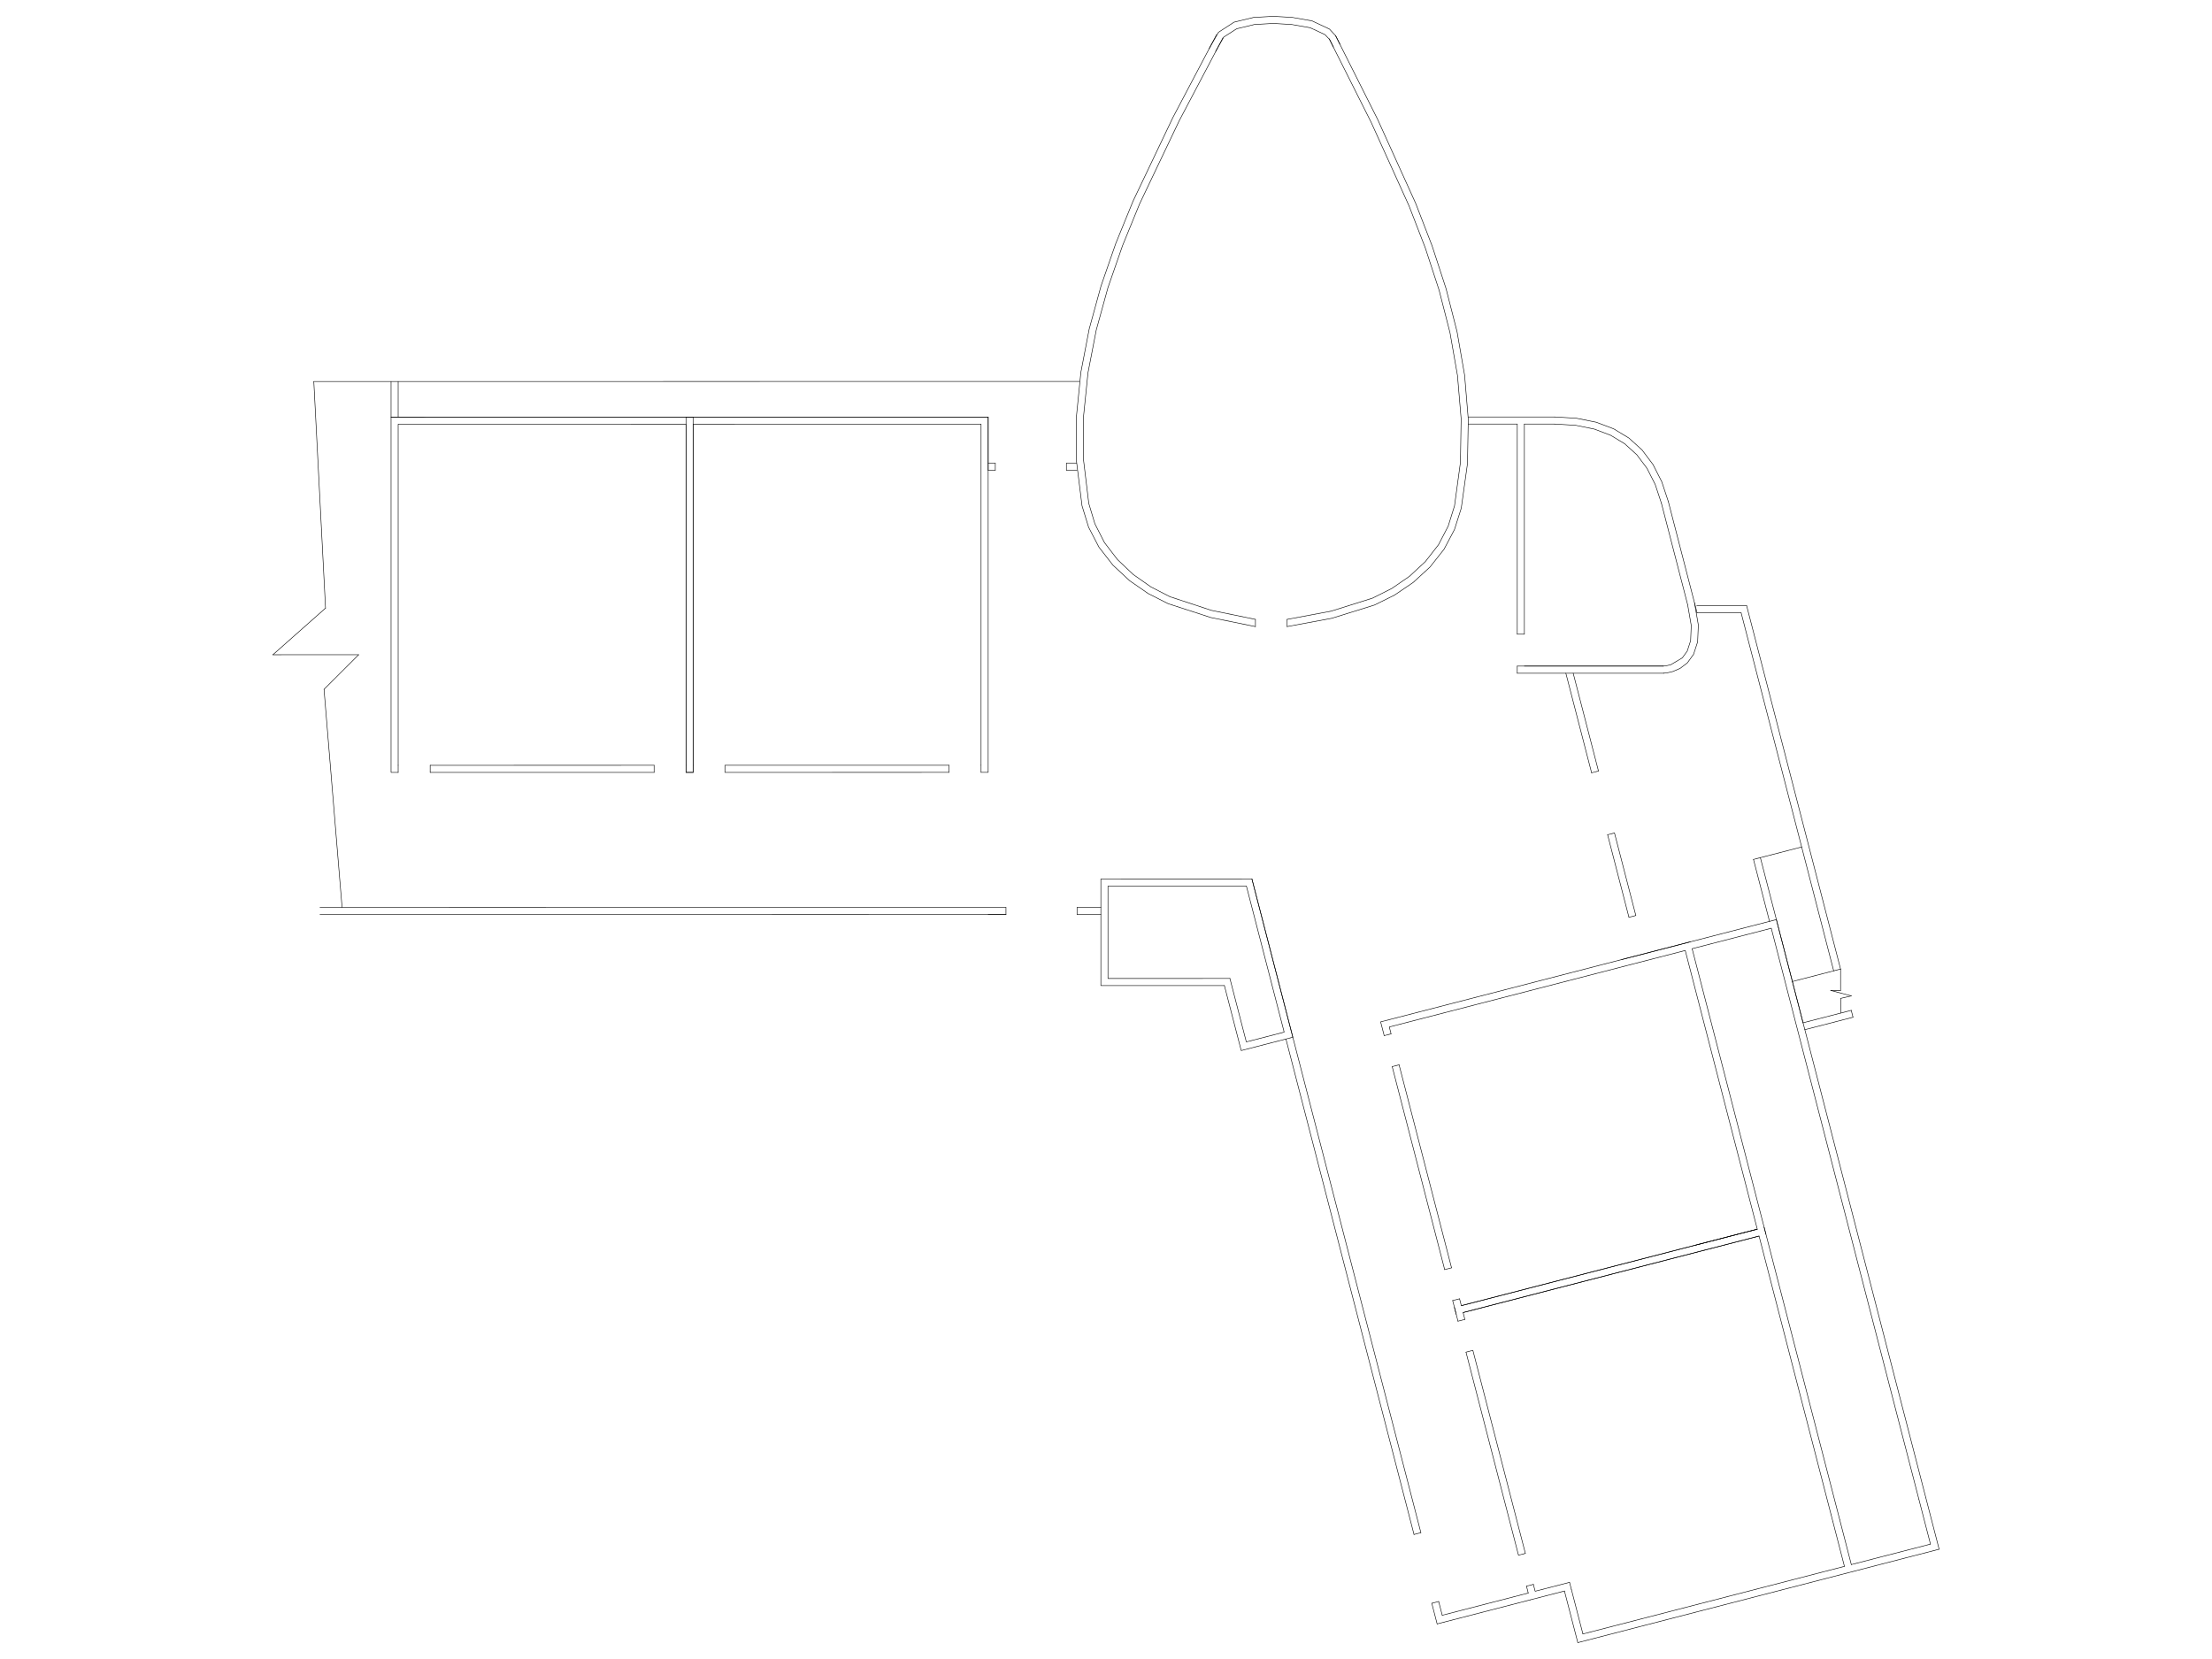
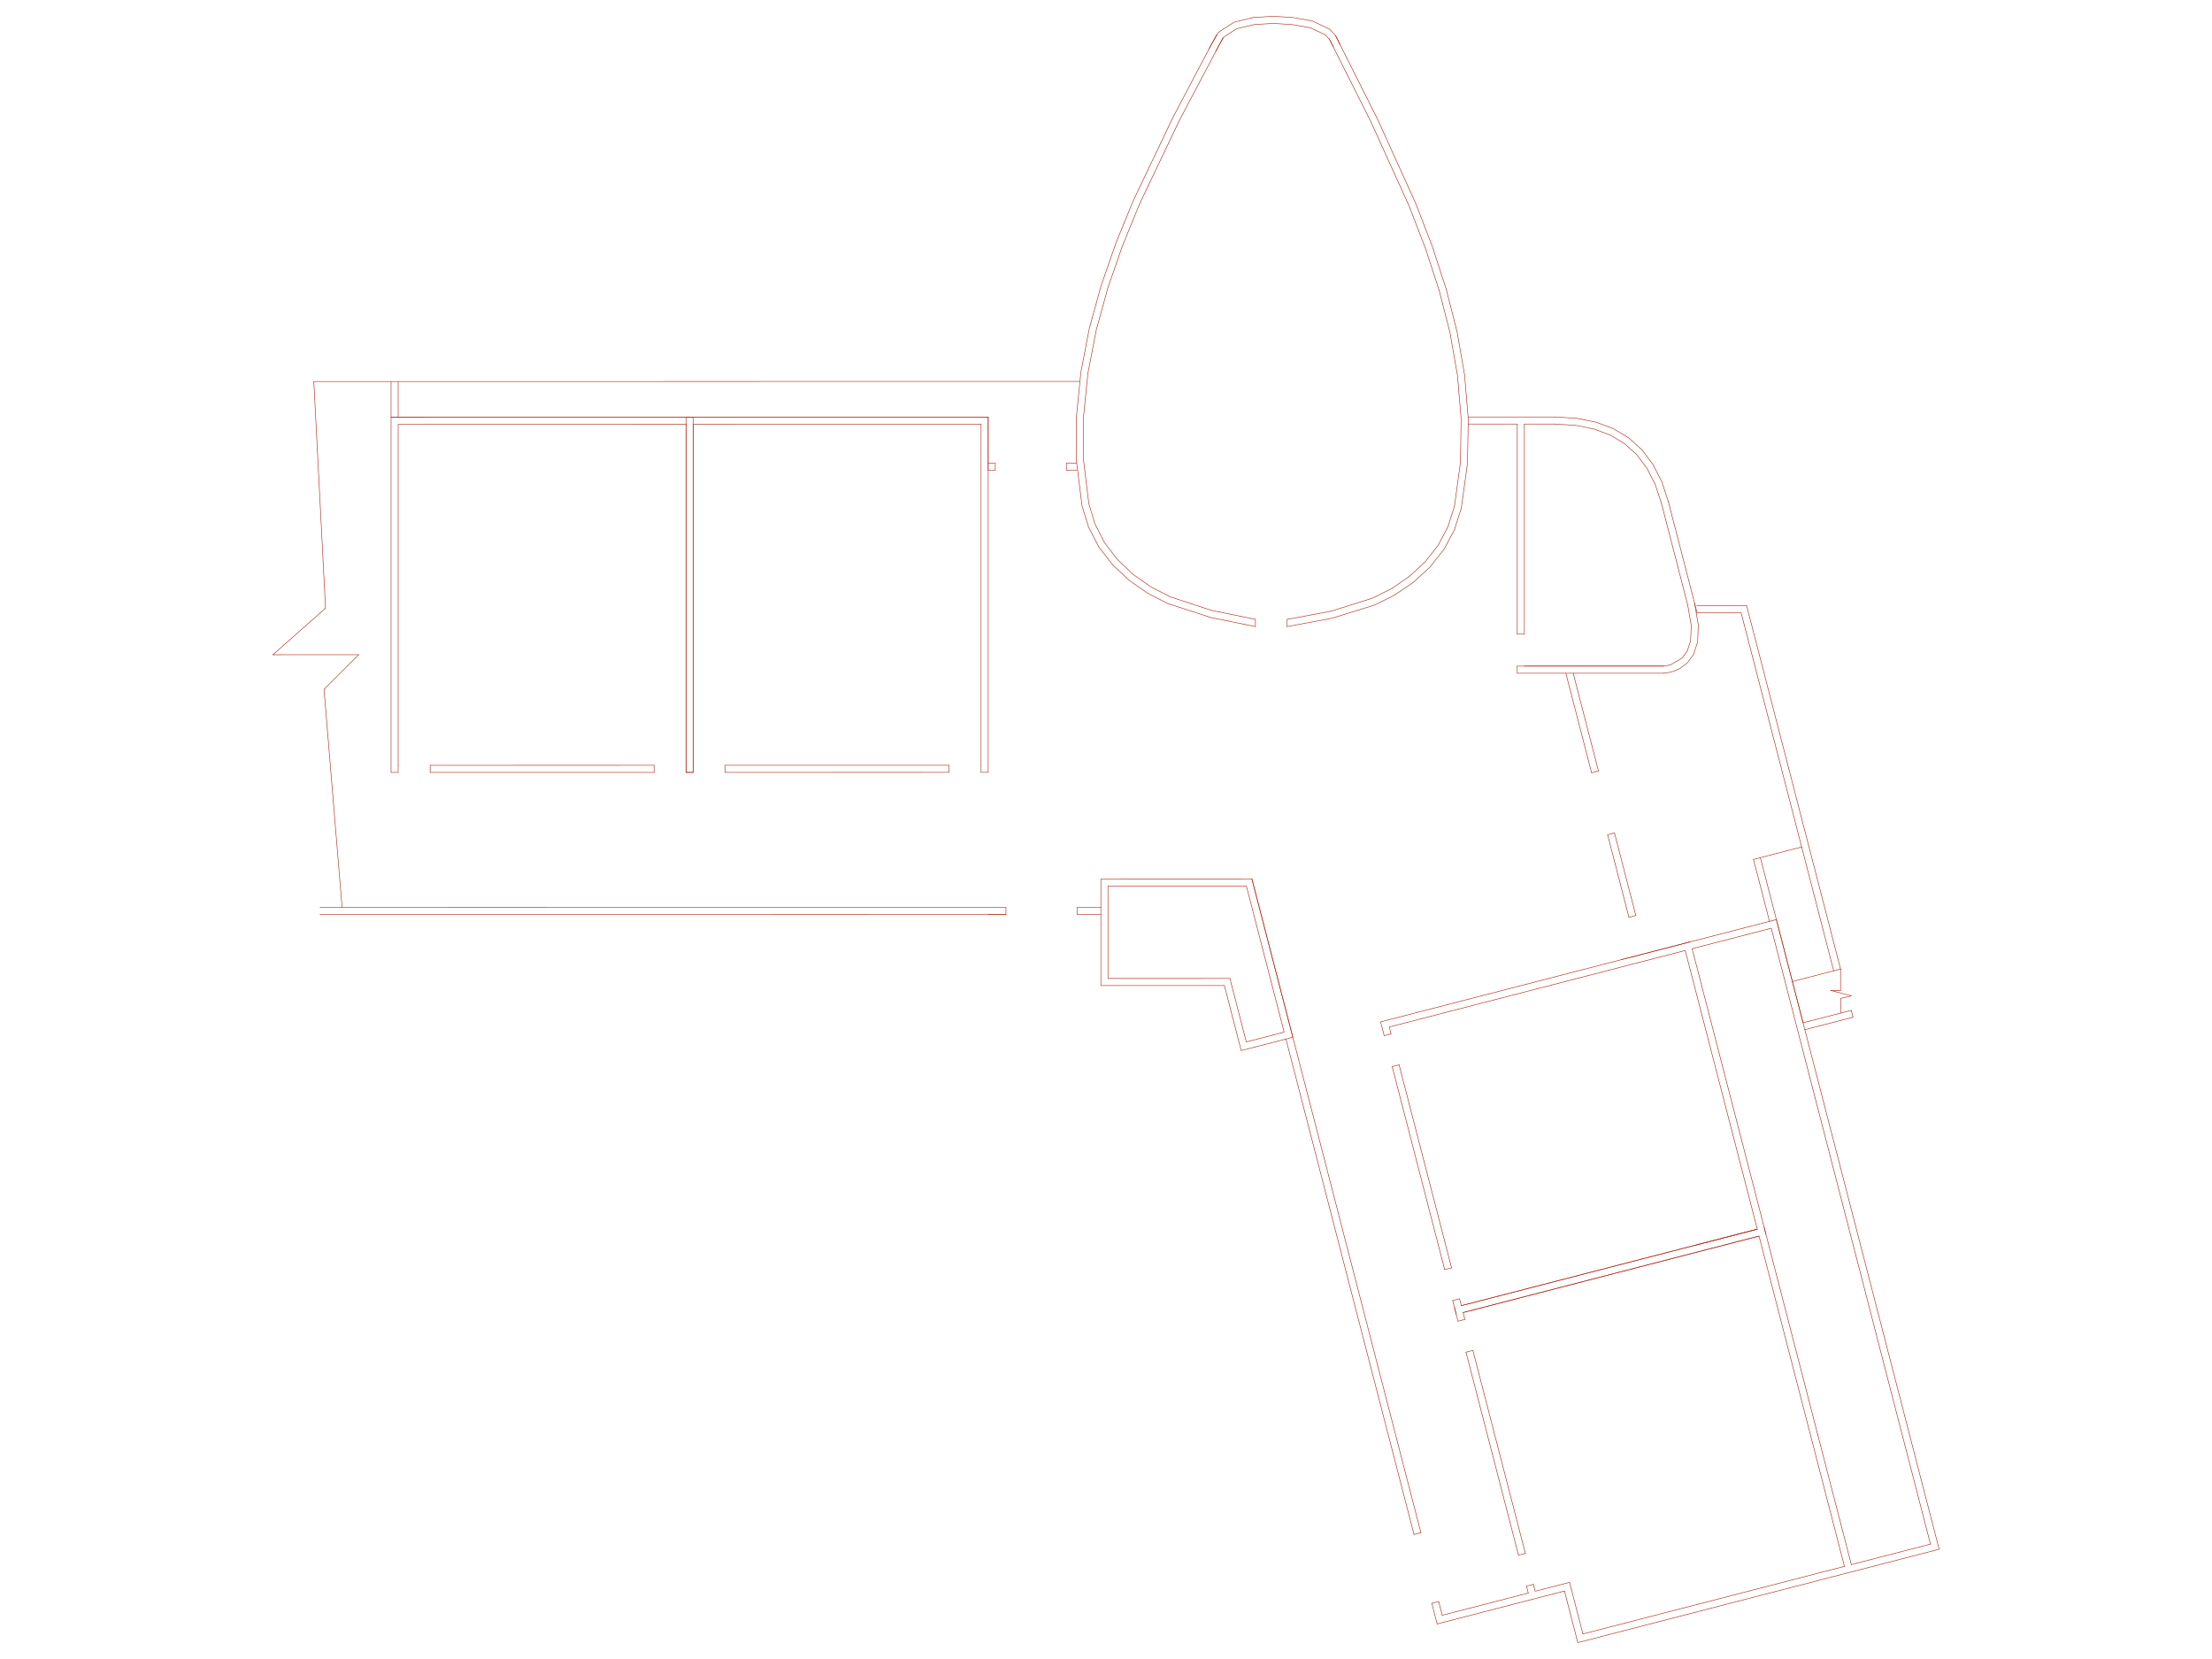
- <svg xmlns="http://www.w3.org/2000/svg" id="map" viewBox="0 0 1024 768" version="1.1" stroke-linecap="round" stroke-linejoin="round" fill-rule="evenodd" xml:space="preserve" fill="rgba(0, 0, 0, 0.1)">
+ <svg xmlns="http://www.w3.org/2000/svg" id="map" viewBox="0 0 1024 768" version="1.1" stroke-linecap="round" stroke-linejoin="round" fill-rule="evenodd" xml:space="preserve" fill="#FFFFCE">
  <defs>
    <clipPath id="clipId0">
      <path d="M0,768 1024,768 1024,0 0,0 z" />
    </clipPath>
  </defs>
  <g id="AutoLayers">
    <g id="0">
      <g stroke-width="0.1" clip-path="url(#clipId0)" fill="none" stroke="rgb(0,0,0)" />
-       <g stroke-width="0.25" clip-path="url(#clipId0)" fill="none" stroke="rgb(0,0,0)">
+       <g stroke-width="0.25" clip-path="url(#clipId0)" fill="none" stroke="#ae2512">
        <polyline points="148.124,423.383 465.686,423.356 " />
        <polyline points="498.594,423.353 509.618,423.352 " />
        <polyline points="148.124,420.093 465.686,420.066 " />
        <polyline points="498.594,420.063 509.618,420.062 " />
        <polyline points="184.323,357.573 181.032,357.574 181.032,193.057 320.891,193.045 320.891,357.562 317.6,357.562 " />
        <polyline points="302.792,357.563 199.131,357.572 " />
        <polyline points="184.323,354.283 184.323,196.347 317.6,196.335 317.6,354.272 " />
        <polyline points="302.792,354.273 199.131,354.282 " />
        <polyline points="579.548,406.894 509.618,406.9 509.618,456.256 566.813,456.251 " />
        <polyline points="576.999,410.185 512.909,410.191 512.909,452.965 569.361,452.96 " />
        <polyline points="897.68,717.181 730.409,760.419 " />
        <polyline points="893.671,714.819 857.03,724.29 " />
        <polyline points="853.844,725.114 732.772,756.41 " />
        <polyline points="657.772,709.527 579.548,406.894 " />
        <polyline points="665.29,751.763 662.82,742.206 " />
        <polyline points="654.586,710.35 595.3,480.987 " />
        <polyline points="181.032,193.057 457.459,193.033 " />
        <polyline points="679.66,193.014 719.689,193.011 " />
        <polyline points="679.66,196.304 702.389,196.302 " />
        <polyline points="705.68,196.302 719.689,196.301 " />
        <polyline points="891.505,693.289 822.338,425.699 " />
        <polyline points="785.63,283.686 772.321,232.195 " />
        <polyline points="848.865,449.428 806.024,283.684 " />
        <polyline points="857.815,470.903 856.992,467.718 " />
        <polyline points="852.051,448.604 808.572,280.394 " />
        <polyline points="888.319,694.113 819.975,429.708 " />
        <polyline points="754.087,424.649 744.206,386.422 " />
        <polyline points="736.795,357.752 724.881,311.659 " />
        <polyline points="757.273,423.826 747.392,385.599 " />
        <polyline points="739.981,356.928 728.28,311.659 " />
        <polyline points="781.261,279.933 769.135,233.018 " />
        <polyline points="640.783,479.425 639.136,473.054 782.511,435.993 " />
        <polyline points="783.335,439.179 817.507,571.382 " />
        <polyline points="814.32,572.205 677.317,607.619 " />
        <polyline points="674.131,608.442 672.484,602.071 " />
        <polyline points="668.779,587.736 644.488,493.761 " />
        <polyline points="643.969,478.602 643.146,475.416 780.149,440.003 813.497,569.019 676.494,604.433 675.671,601.247 " />
        <polyline points="671.965,586.912 647.674,492.937 " />
        <polyline points="579.548,406.894 598.486,480.163 574.59,486.34 566.813,456.251 " />
        <polyline points="576.999,410.185 594.477,477.801 576.953,482.331 569.361,452.96 " />
        <polyline points="184.323,354.283 184.323,357.573 " />
        <polyline points="302.792,354.273 302.792,357.563 " />
        <polyline points="199.131,354.282 199.131,357.572 " />
        <polyline points="317.6,354.272 317.6,357.562 " />
        <polyline points="320.891,357.562 317.6,357.562 317.6,193.045 457.459,193.033 457.459,357.55 454.168,357.55 " />
        <polyline points="439.36,357.551 335.699,357.56 " />
        <polyline points="320.891,354.271 320.891,196.335 454.168,196.324 454.168,354.26 " />
        <polyline points="439.36,354.261 335.699,354.27 " />
        <polyline points="320.891,354.271 320.891,357.562 " />
        <polyline points="439.36,354.261 439.36,357.551 " />
        <polyline points="335.699,354.27 335.699,357.56 " />
        <polyline points="454.168,354.26 454.168,357.55 " />
        <polyline points="499.78,176.578 145.273,176.608 " />
        <polyline points="181.032,193.057 181.032,176.605 " />
        <polyline points="184.323,193.056 184.323,176.605 " />
        <polyline points="457.459,423.357 465.686,423.356 " />
        <polyline points="465.686,423.356 465.686,420.066 " />
        <polyline points="498.594,420.063 498.594,423.353 " />
        <polyline points="457.459,193.033 457.466,217.711 " />
        <polyline points="457.466,217.711 460.757,217.71 " />
        <polyline points="493.665,217.707 498.601,217.707 " />
        <polyline points="457.466,214.42 460.757,214.42 " />
        <polyline points="493.665,214.417 498.379,214.417 " />
        <polyline points="581.176,290.074 560.514,285.871 540.786,279.469 531.552,274.787 522.914,268.81 515.182,261.592 508.735,253.294 503.948,244.079 500.903,234.158 498.322,213.399 498.315,192.751 500.36,172.387 504.229,152.276 509.695,132.387 516.528,112.688 524.502,93.147 542.958,54.414 563.239,15.935 " />
        <polyline points="581.176,286.729 560.76,282.544 541.639,276.252 532.818,271.711 524.612,265.952 517.305,259.037 511.272,251.154 506.854,242.482 504.027,233.049 501.589,212.861 501.618,192.597 503.657,172.585 507.49,152.784 512.901,133.16 519.671,113.682 527.58,94.322 545.925,55.841 566.14,17.488 " />
        <polyline points="595.863,290.062 616.528,286.22 636.272,280.09 645.535,275.51 654.215,269.622 661.991,262.494 668.485,254.277 673.326,245.127 676.463,235.258 679.343,214.595 679.697,194.012 678.011,173.672 674.51,153.548 669.421,133.614 662.973,113.842 655.39,94.205 637.729,55.228 618.255,16.467 " />
        <polyline points="595.863,286.728 616.273,282.903 635.406,276.884 644.254,272.447 652.504,266.779 659.858,259.956 665.94,252.156 670.416,243.546 673.343,234.153 676.082,214.041 676.398,193.837 674.714,173.843 671.246,154.024 666.208,134.351 659.819,114.796 652.296,95.335 634.739,56.604 615.324,17.964 " />
        <polyline points="559.747,22.458 564.08,14.939 571.274,10.259 580.285,8.079 589.459,7.556 598.189,8.056 607.401,9.673 615.443,13.461 618.316,16.559 620.295,20.462 " />
        <polyline points="562.76,23.781 566.497,17.171 572.477,13.322 580.707,11.342 589.444,10.846 597.846,11.329 606.522,12.844 613.404,16.044 615.565,18.365 617.284,21.791 " />
        <polyline points="460.757,214.42 460.757,217.71 " />
        <polyline points="493.665,217.707 493.665,214.417 " />
        <polyline points="595.863,286.728 595.863,290.062 " />
        <polyline points="581.176,286.729 581.176,290.074 " />
        <polyline points="702.389,311.661 770.089,311.655 " />
        <polyline points="702.389,308.371 770.012,308.365 " />
        <polyline points="705.68,308.371 770.012,308.365 " />
        <polyline points="785.469,283.686 806.024,283.684 " />
        <polyline points="785.469,280.396 808.572,280.394 " />
        <polyline points="719.689,193.011 729.809,193.622 738.917,195.458 747.013,198.519 754.098,202.805 760.171,208.315 765.233,215.05 769.283,223.01 772.321,232.195 " />
        <polyline points="719.689,196.301 729.393,196.886 738.016,198.623 745.58,201.481 752.133,205.444 757.736,210.529 762.436,216.784 766.242,224.267 769.135,233.018 " />
        <polyline points="781.261,279.933 782.923,289.553 782.642,296.568 781.084,301.378 778.802,304.536 773.467,307.709 771.239,308.234 770.012,308.365 " />
        <polyline points="784.447,279.11 786.206,289.323 785.883,297.139 784.013,302.879 781.129,306.862 777.768,309.411 774.462,310.845 771.747,311.485 770.157,311.652 " />
        <polyline points="702.389,196.302 702.389,293.598 " />
        <polyline points="702.389,308.371 702.389,311.661 " />
        <polyline points="705.68,196.302 705.68,293.597 " />
        <polyline points="782.511,435.993 750.65,444.229 " />
        <polyline points="702.389,293.598 705.68,293.597 " />
        <polyline points="747.392,385.599 744.206,386.422 " />
        <polyline points="757.273,423.826 754.087,424.649 " />
        <polyline points="736.795,357.752 739.981,356.928 " />
        <polyline points="770.157,311.652 770.089,311.655 " />
        <polyline points="643.969,478.602 640.783,479.425 " />
        <polyline points="644.488,493.761 647.674,492.937 " />
        <polyline points="675.671,601.247 672.484,602.071 " />
        <polyline points="668.779,587.736 671.965,586.912 " />
        <polyline points="674.955,611.628 673.308,605.257 " />
        <polyline points="676.494,604.433 813.497,569.019 " />
        <polyline points="816.683,568.196 851.678,703.584 " />
        <polyline points="724.234,736.527 708.303,740.645 " />
        <polyline points="707.48,737.459 706.656,734.273 " />
        <polyline points="702.951,719.938 678.66,625.963 " />
        <polyline points="678.141,610.804 677.317,607.619 814.32,572.205 847.669,701.222 " />
        <polyline points="726.596,732.518 710.666,736.636 709.842,733.45 " />
        <polyline points="706.137,719.115 681.846,625.139 " />
        <polyline points="813.497,569.019 784.822,576.432 " />
        <polyline points="678.141,610.804 674.955,611.628 " />
        <polyline points="678.66,625.963 681.846,625.139 " />
        <polyline points="709.842,733.45 706.656,734.273 " />
        <polyline points="702.951,719.938 706.137,719.115 " />
        <polyline points="724.234,736.527 730.409,760.419 " />
        <polyline points="727.42,735.703 732.772,756.41 " />
        <polyline points="888.319,694.113 893.671,714.819 " />
        <polyline points="897.68,717.181 891.505,693.289 " />
        <polyline points="708.303,740.645 668.477,750.939 " />
        <polyline points="707.48,737.459 667.653,747.754 " />
        <polyline points="851.678,703.584 857.03,724.29 " />
        <polyline points="848.492,704.407 853.844,725.114 " />
        <polyline points="847.669,701.222 848.492,704.407 " />
        <polyline points="727.42,735.703 726.596,732.518 " />
        <polyline points="668.477,750.939 665.29,751.763 " />
        <polyline points="667.653,747.754 666.006,741.383 " />
        <polyline points="666.006,741.383 662.82,742.206 " />
        <polyline points="654.586,710.35 657.772,709.527 " />
        <polyline points="782.511,435.993 822.338,425.699 " />
        <polyline points="783.335,439.179 819.975,429.708 " />
        <polyline points="822.338,425.699 814.927,397.028 " />
        <polyline points="819.152,426.522 811.741,397.852 " />
        <polyline points="814.927,397.028 834.044,392.087 " />
        <polyline points="822.338,425.699 834.689,473.483 " />
        <polyline points="834.689,473.483 856.992,467.718 " />
        <polyline points="835.513,476.668 857.815,470.903 " />
        <polyline points="829.749,454.369 852.051,448.604 " />
        <polyline points="814.927,397.028 811.741,397.852 " />
        <polyline points="852.051,448.604 852.051,458.507 " />
        <polyline points="852.051,458.507 847.485,458.508 " />
        <polyline points="847.485,458.508 857.041,461.026 " />
        <polyline points="857.041,461.026 852.106,462.18 " />
        <polyline points="852.106,462.18 852.106,468.981 " />
        <polyline points="145.273,176.608 150.697,281.525 " />
        <polyline points="150.697,281.525 126.32,303.103 " />
        <polyline points="126.32,303.103 166.02,303.099 " />
        <polyline points="166.02,303.099 150,319.112 " />
        <polyline points="150,319.112 158.358,420.092 " />
      </g>
    </g>
  </g>
</svg>
